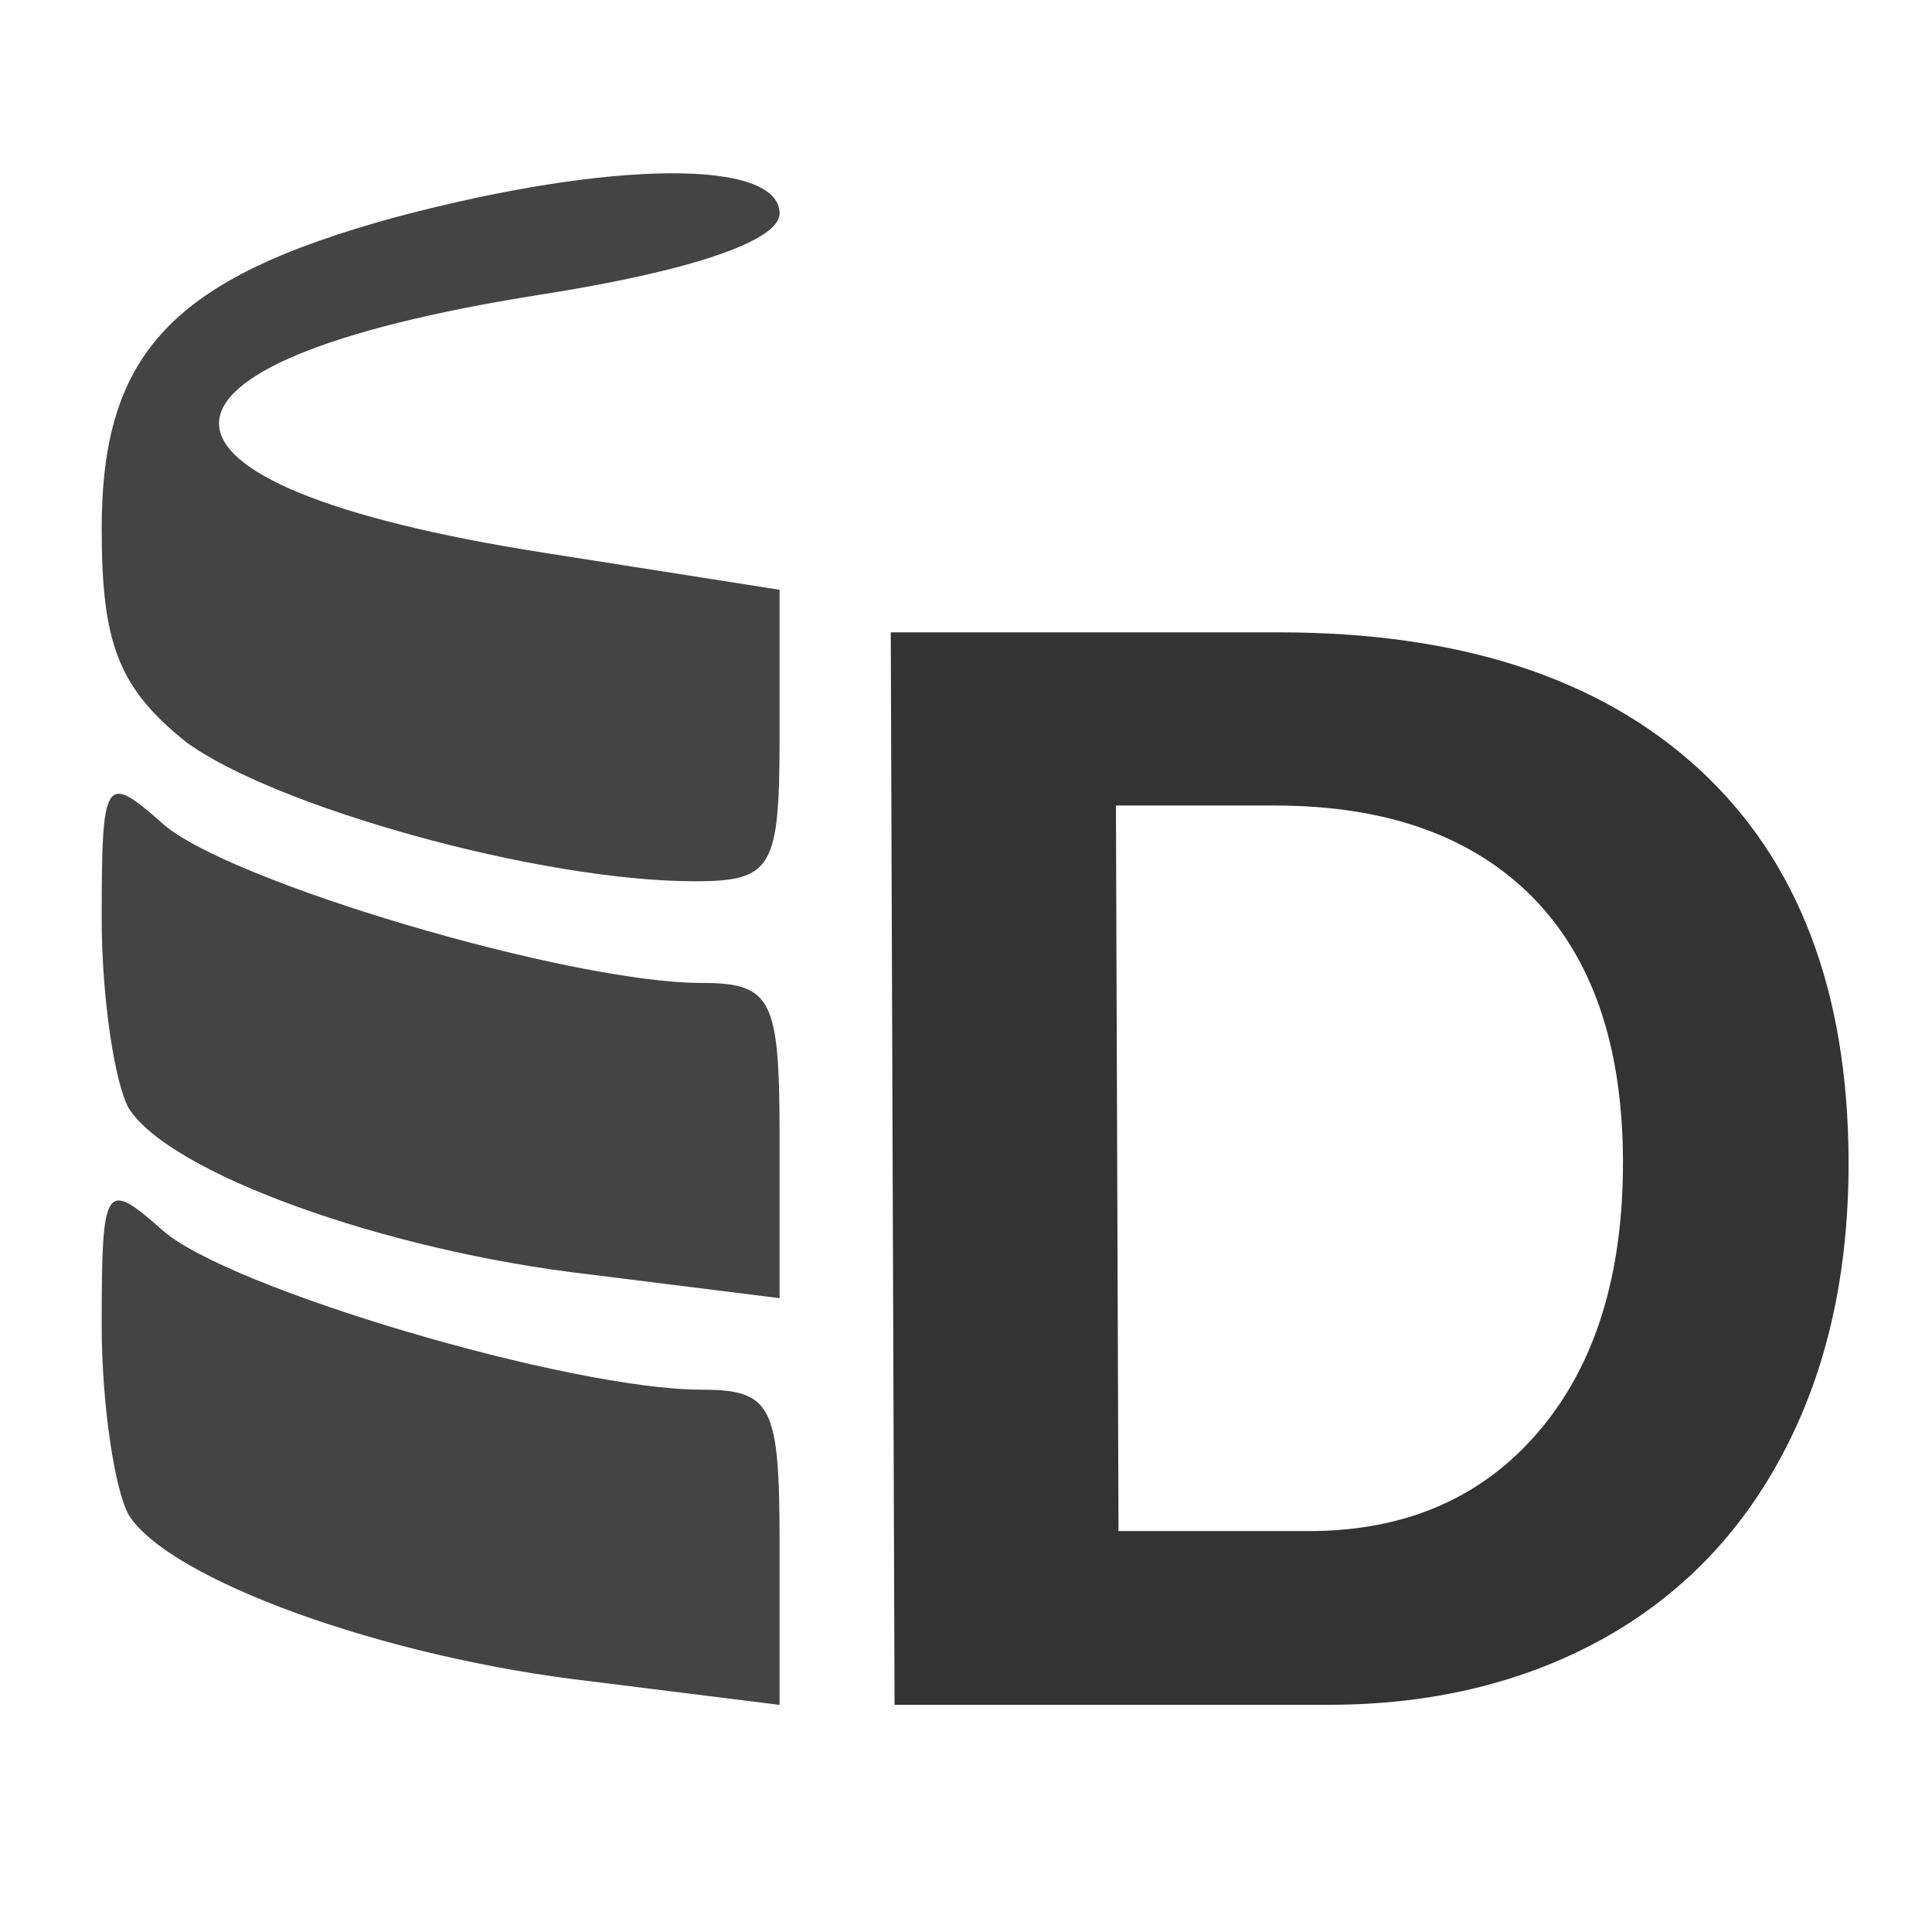
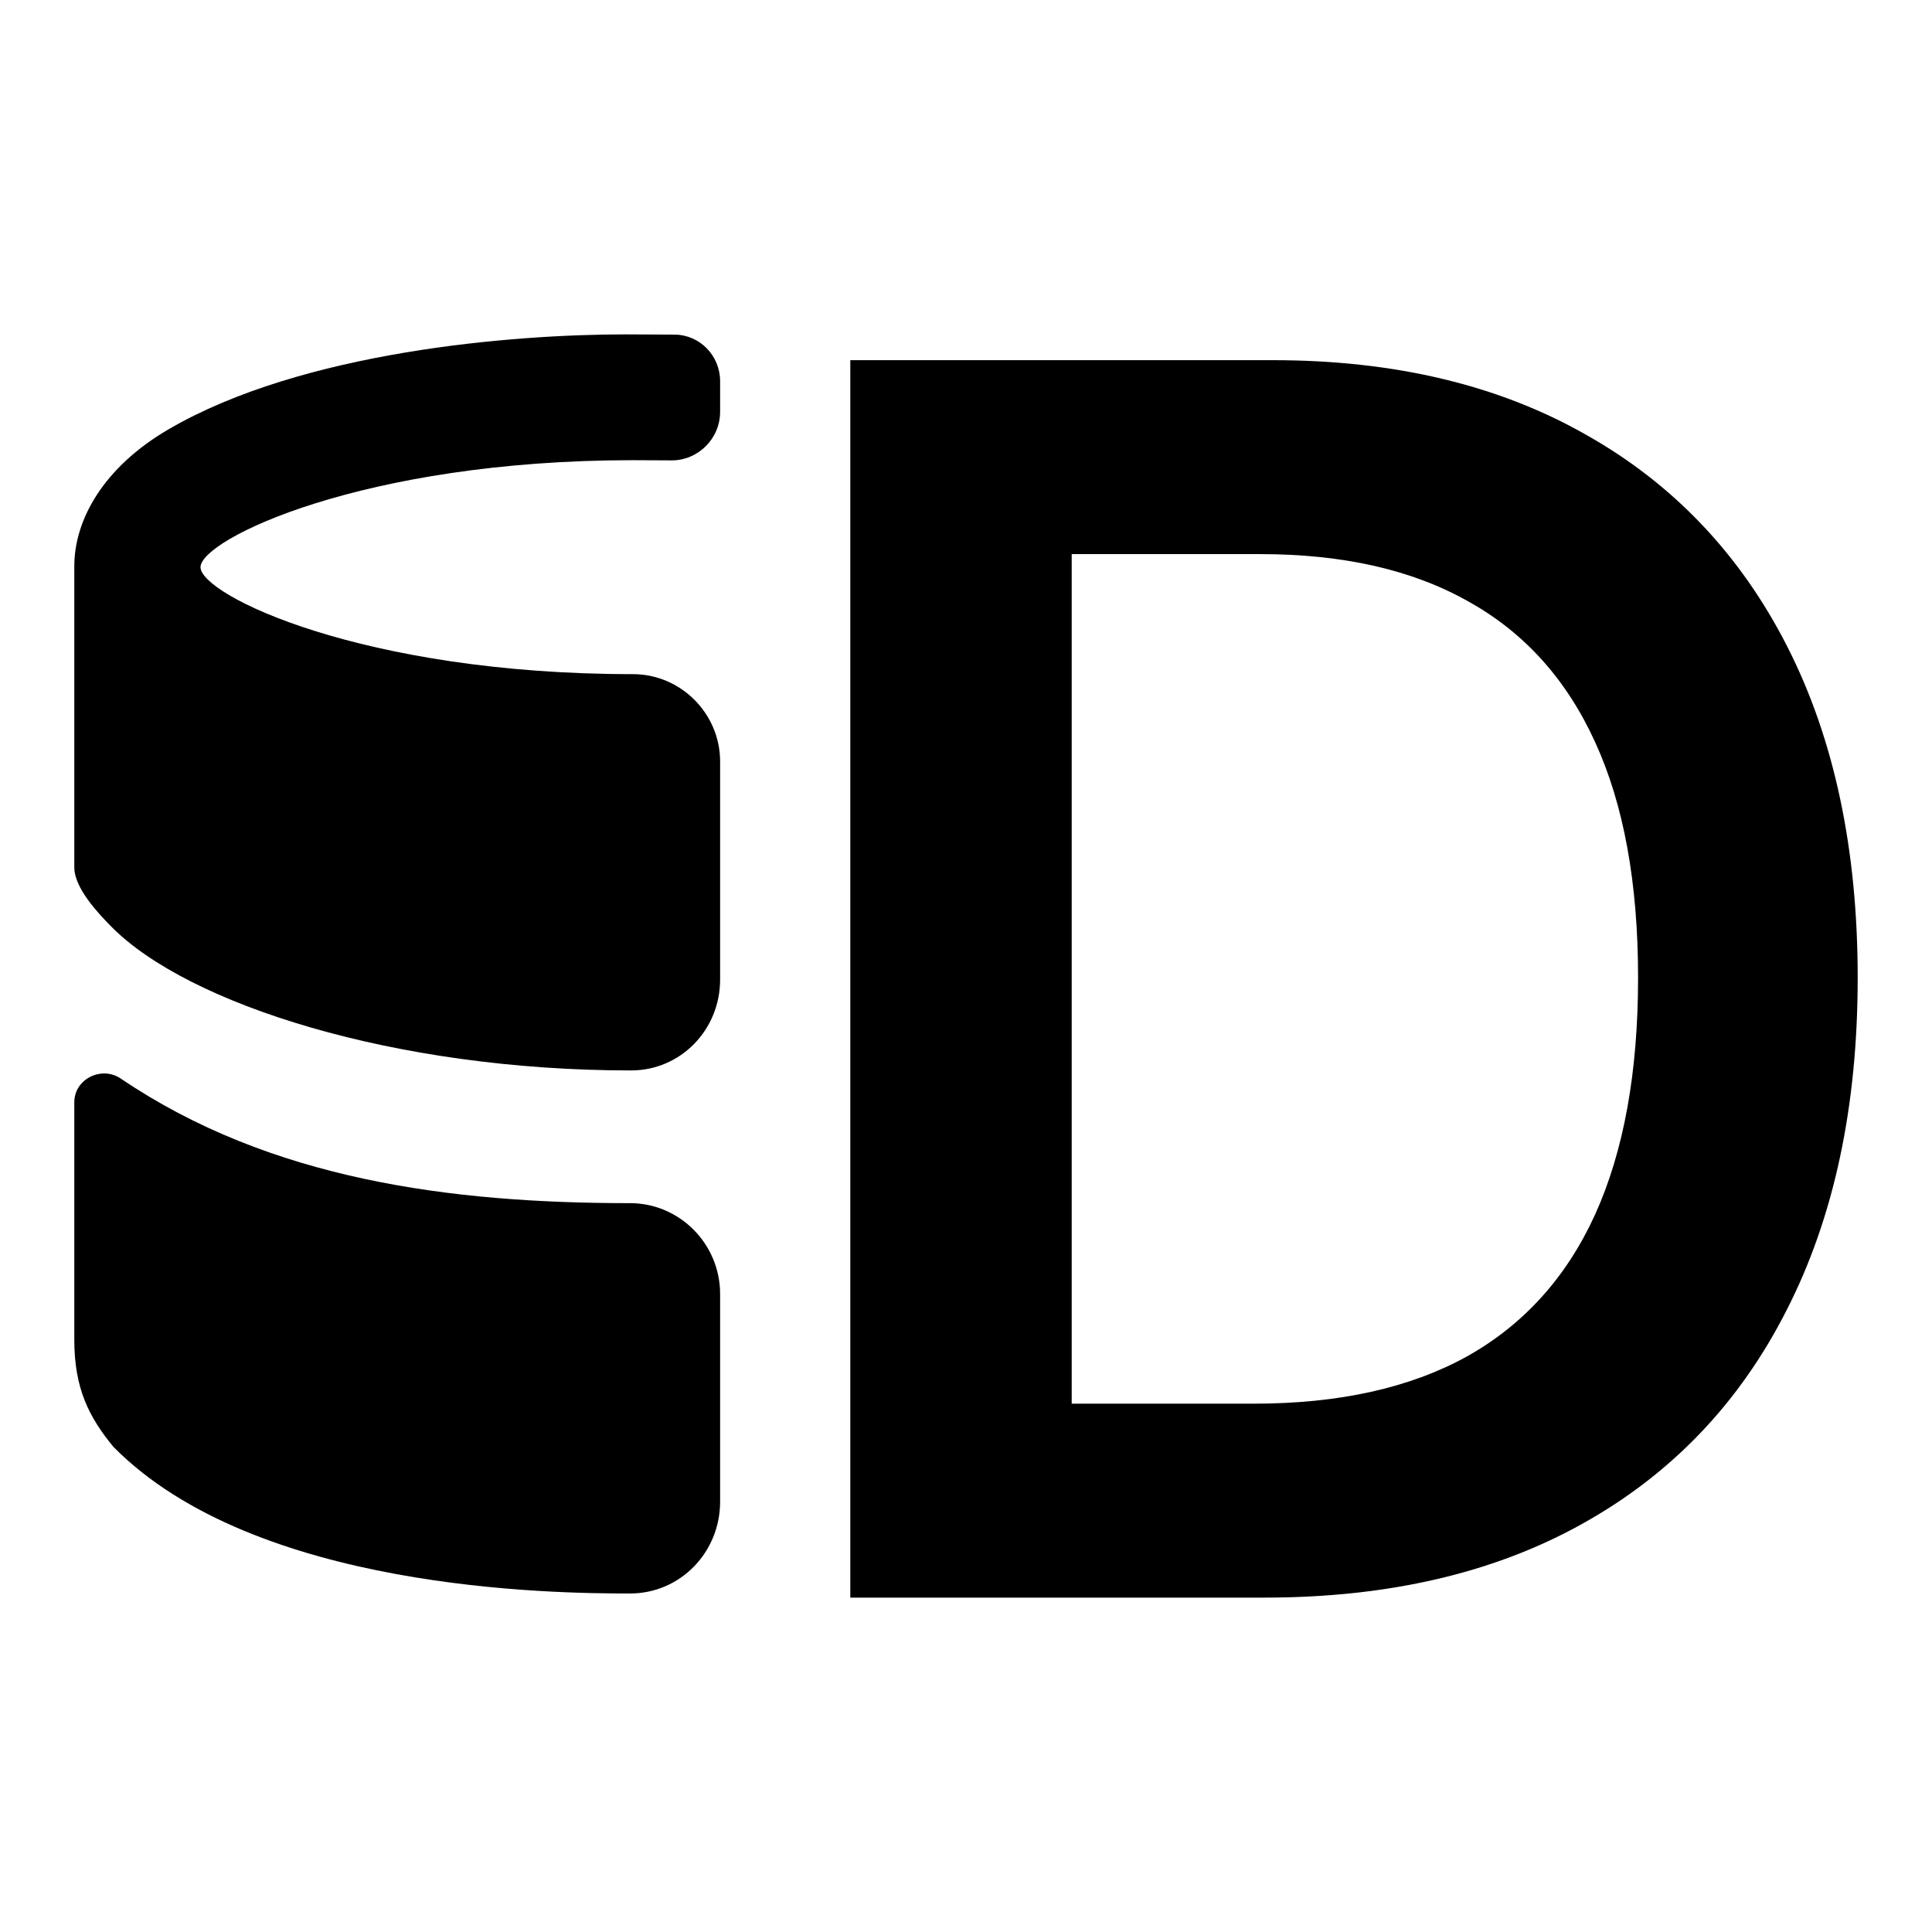
- <svg xmlns="http://www.w3.org/2000/svg" viewBox="0 0 57 57" preserveAspectRatio="xMidYMid meet">
-   <g transform="matrix(0.1, 0, 0, -0.1, 2, 57)" fill="#444444" stroke="none">
-     <path d="M97 506 c-66 -18 -87 -40 -87 -92 0 -34 5 -47 25 -63 26 -19 104 -41 150 -41 23 0 25 4 25 43 l0 43 -70 11 c-127 20 -127 56 -1 76 45 7 71 16 71 24 0 16 -49 16 -113 -1z" />
-     <path d="M10 299 c0 -24 4 -49 8 -56 12 -19 75 -42 136 -49 l56 -7 0 47 c0 41 -2 46 -23 46 -39 0 -140 30 -159 47 -17 15 -18 14 -18 -28z" />
-     <path d="M10 179 c0 -24 4 -49 8 -56 12 -19 75 -42 136 -49 l56 -7 0 47 c0 41 -2 46 -23 46 -39 0 -140 30 -159 47 -17 15 -18 14 -18 -28z" />
-   </g>
-   <text style="fill: rgb(51, 51, 51); font-family: Arial, sans-serif; font-size: 46px; font-weight: 700; white-space: pre;" x="18.259" y="50.296" transform="matrix(1, 0, 0.003541, 1, 4.878334, 0)">D</text>
+ <svg xmlns="http://www.w3.org/2000/svg" version="1.1" width="52" height="52">
+   <svg width="52" height="52" viewBox="0 0 52 52" fill="none">
+     <path d="M2 29.668C2 29.038 2.734 28.68 3.251 29.03C7.27 31.752 12.121 32.383 16.959 32.383C18.291 32.383 19.382 33.479 19.382 34.828V40.416C19.382 41.783 18.308 42.889 16.959 42.889C14.878 42.889 6.872 42.809 3.053 38.943C2.395 38.143 2 37.37 2 36.063V29.668Z" fill="black" />
+     <path d="M16.827 9C17.082 9 17.624 9.002 18.154 9.006C18.838 9.011 19.382 9.572 19.382 10.264V11.083C19.382 11.807 18.788 12.396 18.073 12.391C17.64 12.388 17.227 12.386 17.038 12.386C9.769 12.386 5.397 14.519 5.397 15.266C5.397 16.012 9.743 18.145 17.038 18.145C18.319 18.145 19.382 19.2 19.382 20.498V26.365C19.382 27.718 18.321 28.811 16.985 28.811C10.612 28.811 5.055 27.024 3.001 24.945C2.632 24.571 2 23.899 2 23.345V15.239C2 13.986 2.79 12.576 4.528 11.56C8.136 9.451 13.825 9 16.827 9Z" fill="black" />
+     <path d="M34.033 43H22.886V9.694H34.258C37.524 9.694 40.33 10.361 42.675 11.694C45.031 13.017 46.841 14.92 48.105 17.403C49.368 19.885 50 22.856 50 26.314C50 29.784 49.363 32.765 48.089 35.259C46.825 37.753 44.999 39.666 42.611 41C40.234 42.333 37.374 43 34.033 43ZM28.845 37.78H33.744C36.036 37.78 37.947 37.357 39.479 36.511C41.01 35.655 42.161 34.381 42.932 32.69C43.703 30.987 44.089 28.862 44.089 26.314C44.089 23.767 43.703 21.653 42.932 19.972C42.161 18.281 41.021 17.018 39.511 16.183C38.012 15.337 36.148 14.914 33.921 14.914H28.845V37.78Z" fill="black" />
+   </svg>
+   <style>@media (prefers-color-scheme: light) { :root { filter: none; } }
+ @media (prefers-color-scheme: dark) { :root { filter: none; } }
+ </style>
</svg>
